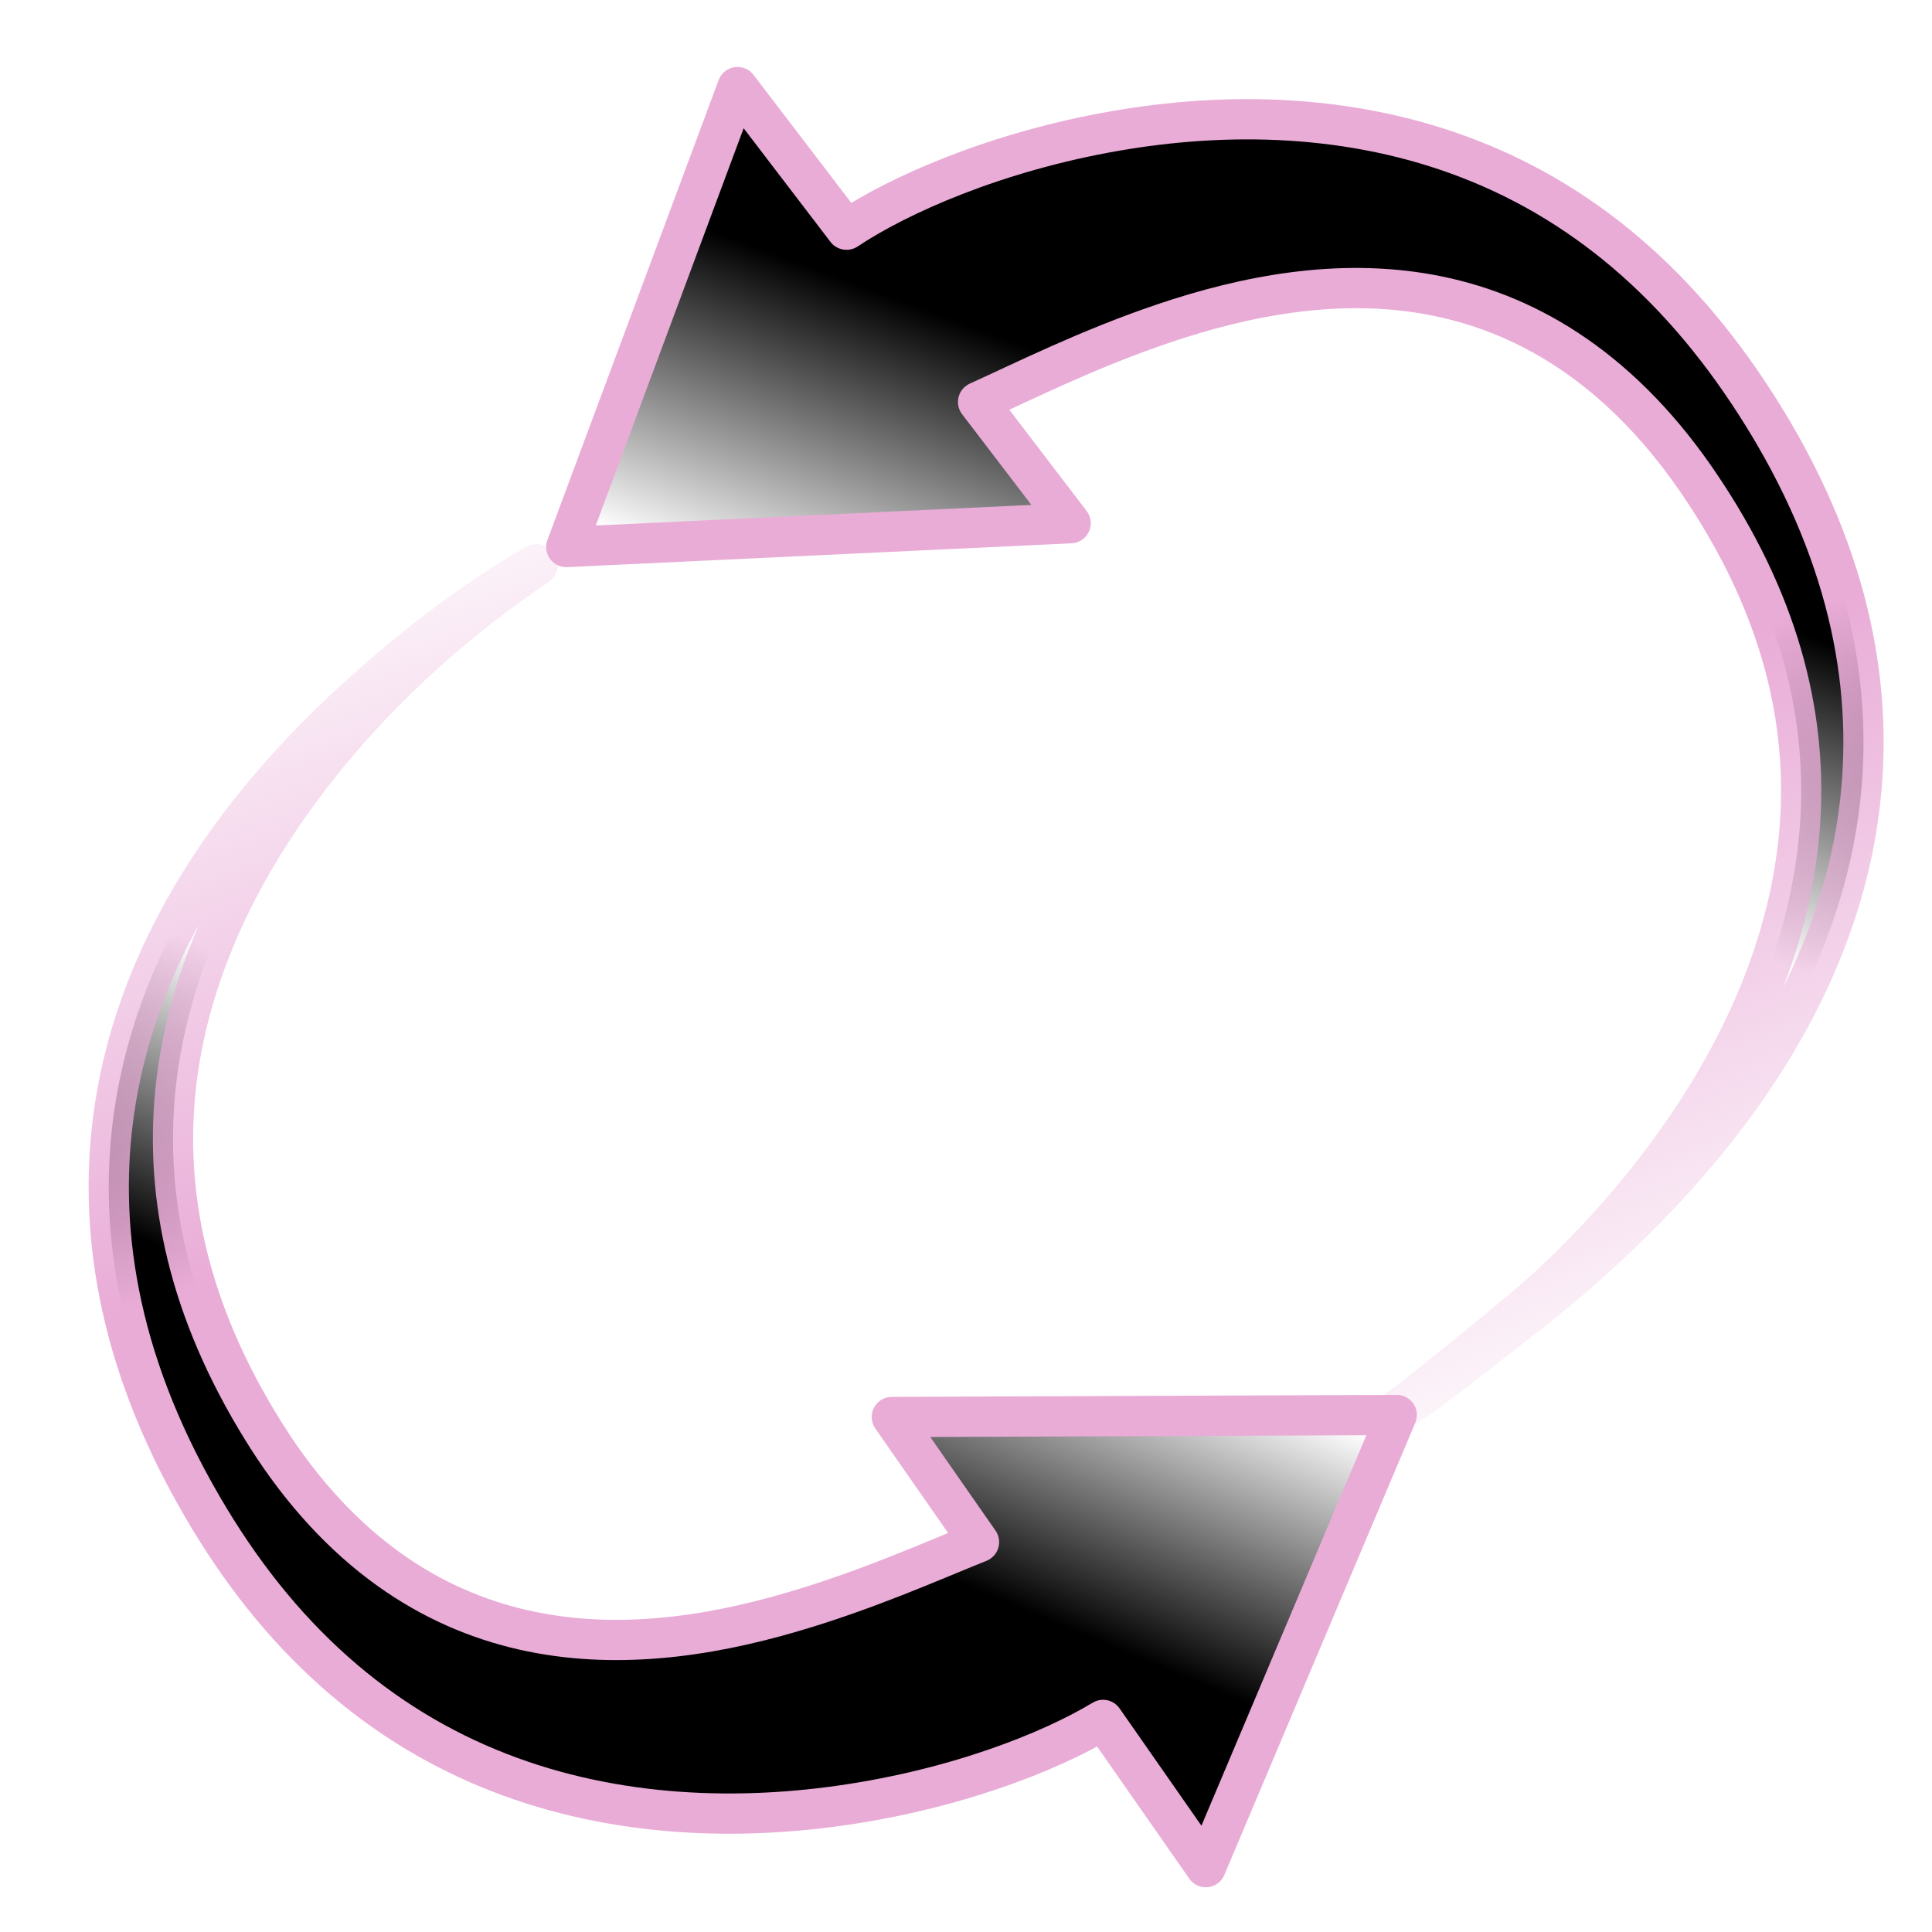
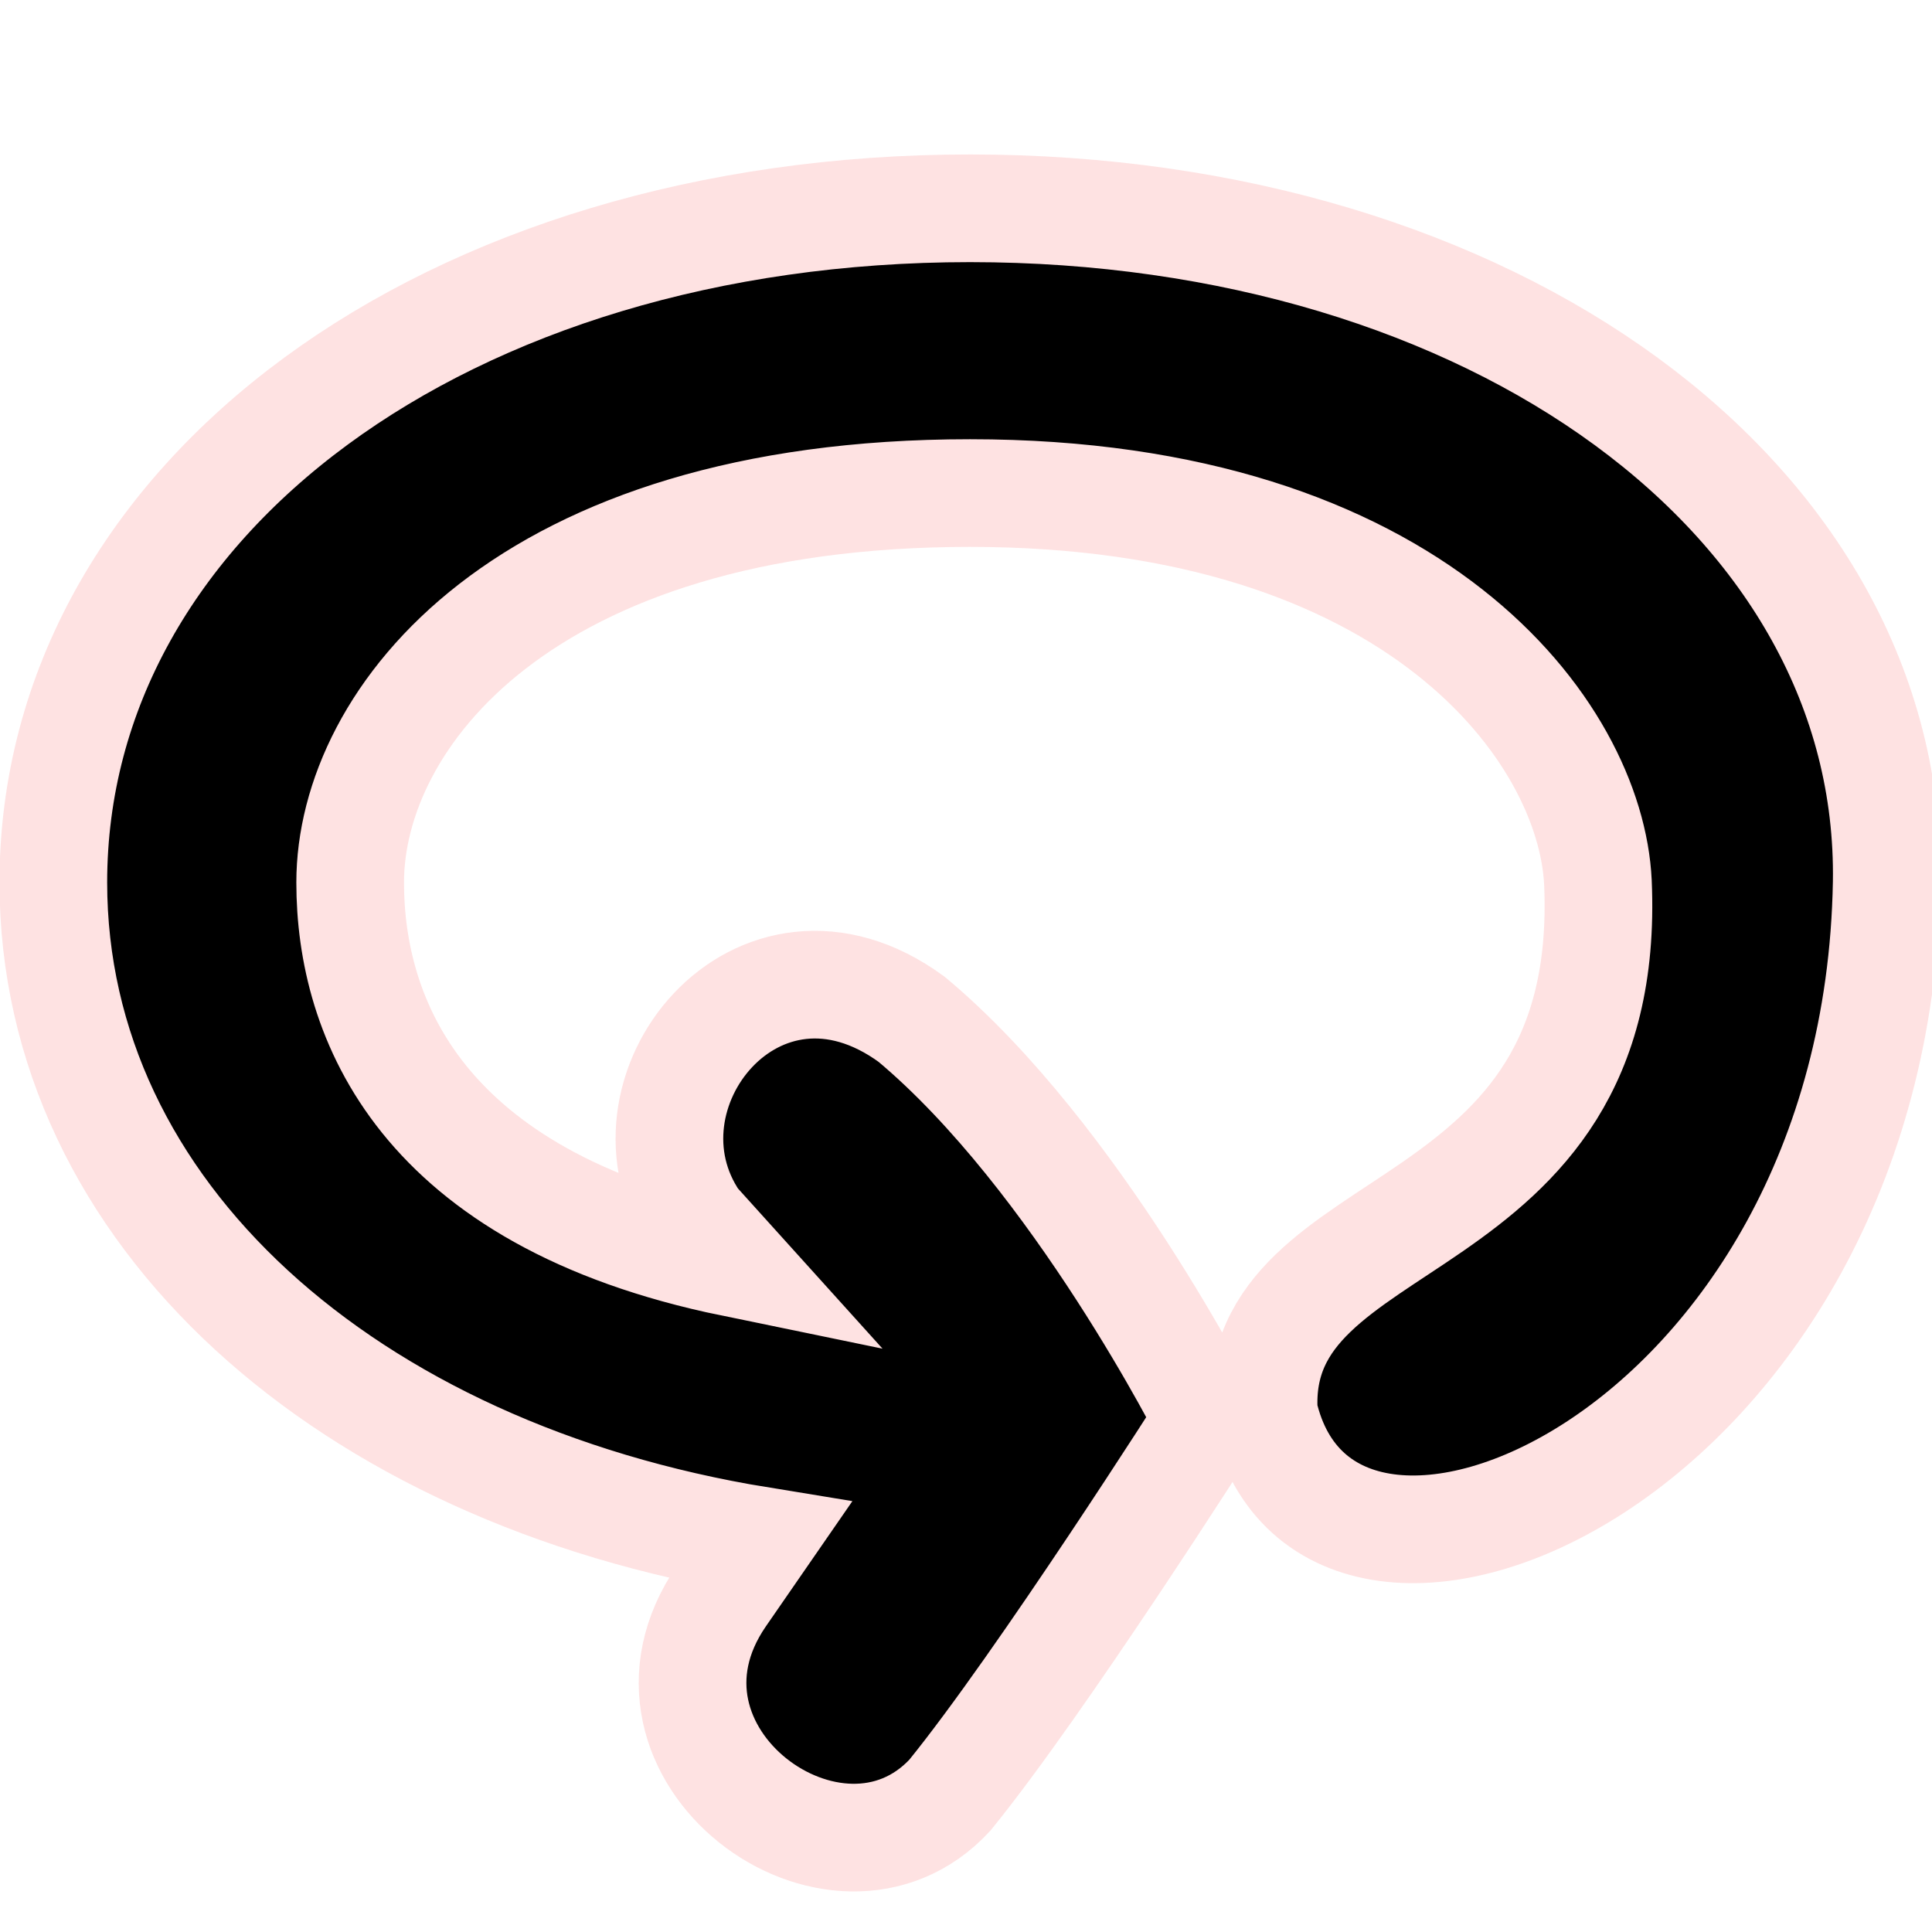
- <svg xmlns="http://www.w3.org/2000/svg" xmlns:xlink="http://www.w3.org/1999/xlink" width="48" height="48" viewBox="0 0 48 48" version="1.1" id="svg1">
-   <defs id="defs1">
-     <linearGradient id="linearGradient24">
-       <stop style="stop-color:#000000;stop-opacity:1" offset="0.655" id="stop23" />
-       <stop style="stop-color:#000000;stop-opacity:0;" offset="1" id="stop24" />
-     </linearGradient>
-     <linearGradient id="linearGradient20">
-       <stop style="stop-color:#e9acd7;stop-opacity:1;" offset="0" id="stop20" />
-       <stop style="stop-color:#e9acd7;stop-opacity:0;" offset="1" id="stop21" />
-     </linearGradient>
-     <linearGradient id="linearGradient17">
-       <stop style="stop-color:#000000;stop-opacity:1" offset="0.681" id="stop18" />
-       <stop style="stop-color:#000000;stop-opacity:0;" offset="1" id="stop19" />
-     </linearGradient>
-     <linearGradient xlink:href="#linearGradient17" id="linearGradient19" x1="2.228" y1="39.209" x2="20.367" y2="25.281" gradientUnits="userSpaceOnUse" gradientTransform="rotate(145.4543,27.11414,22.79887)" />
-     <linearGradient xlink:href="#linearGradient20" id="linearGradient21" x1="14.076" y1="21.644" x2="17.665" y2="4.182" gradientUnits="userSpaceOnUse" gradientTransform="rotate(145.4543,27.11414,22.79887)" />
-     <linearGradient xlink:href="#linearGradient24" id="linearGradient22" gradientUnits="userSpaceOnUse" x1="2.228" y1="39.209" x2="20.367" y2="25.281" gradientTransform="rotate(147.8441,25.88588,23.19108)" />
-     <linearGradient xlink:href="#linearGradient20" id="linearGradient23" gradientUnits="userSpaceOnUse" x1="14.076" y1="21.644" x2="17.665" y2="4.182" gradientTransform="rotate(147.8441,25.88588,23.19108)" />
-   </defs>
-   <path id="path21" style="fill:url(#linearGradient22);fill-opacity:1;fill-rule:nonzero;stroke:url(#linearGradient23);stroke-width:1;stroke-linecap:butt;stroke-linejoin:round;stroke-dasharray:none;stroke-opacity:1" d="m 34.886,34.962 c 0.09,-0.053 0.237,-0.145 0.447,-0.288 0.357,-0.243 2.471,-1.891 3.151,-2.445 0.646,-0.526 1.358,-1.156 2.092,-1.88 0.747,-0.737 1.581,-1.642 2.375,-2.7 0.718,-0.957 1.42,-2.063 1.995,-3.3 0.551,-1.186 0.99,-2.508 1.206,-3.953 0.212,-1.415 0.209,-2.946 -0.111,-4.57 -0.318,-1.615 -0.947,-3.298 -1.956,-5.031 -0.035,-0.06 -0.07,-0.119 -0.105,-0.178 C 43.029,9.027 41.93,7.637 40.636,6.486 39.389,5.377 38.012,4.535 36.515,3.953 35.057,3.386 33.551,3.09 32.059,2.996 30.541,2.901 29.067,3.018 27.718,3.252 24.716,3.772 22.307,4.856 21.031,5.707 L 18.323,2.163 14.069,13.591 26.6,12.999 24.3,9.987 c 1.188,-0.539 2.739,-1.317 4.591,-1.945 1.023,-0.347 2.12,-0.636 3.251,-0.782 1.107,-0.143 2.24,-0.148 3.37,0.057 1.158,0.21 2.308,0.641 3.414,1.365 1.155,0.756 2.219,1.804 3.16,3.151 0.035,0.05 0.07,0.1 0.104,0.151 1.004,1.47 1.67,2.896 2.071,4.27 0.403,1.383 0.538,2.717 0.473,3.993 -0.067,1.308 -0.344,2.551 -0.751,3.709 -0.424,1.208 -0.988,2.317 -1.598,3.304 -0.674,1.09 -1.408,2.043 -2.088,2.826 -0.664,0.765 -1.336,1.435 -1.944,1.99 -0.64,0.585 -2.741,2.27 -3.072,2.527 -0.191,0.148 -0.347,0.264 -0.421,0.32 -0.024,0.018 -0.045,0.033 -0.061,0.045 -0.018,0.014 -0.03,0.024 -0.04,0.032 -0.005,0.004 -0.011,0.008 -0.014,0.011 -0.004,0.003 -0.006,0.005 -0.007,0.007 l 0.001,0.006 0.001,0.002 c 0.001,6.23e-4 0.006,0.003 0.006,0.003 l 0.003,5.73e-4 0.003,5.74e-4 0.002,-0.001 0.002,-0.001 c 0.004,-0.001 0.011,-0.003 0.017,-0.006 0.012,-0.005 0.026,-0.011 0.046,-0.022 0.018,-0.01 0.041,-0.024 0.067,-0.04 z" />
-   <g id="layer1">
-     <g id="g7" transform="rotate(-34.09875,26.68177,29.51836)" style="stroke:#e9acd7;stroke-opacity:1" />
-     <g id="g8" transform="rotate(-175.133,25.67634,23.51388)">
-       <path id="path5" style="fill:url(#linearGradient19);fill-opacity:1;fill-rule:nonzero;stroke:url(#linearGradient21);stroke-width:1;stroke-linecap:butt;stroke-linejoin:round;stroke-dasharray:none;stroke-opacity:1" d="m 38.893,31.85 c 0.087,-0.056 0.231,-0.155 0.434,-0.306 0.347,-0.258 0.883,-0.677 1.54,-1.259 0.623,-0.553 1.308,-1.211 2.011,-1.966 0.716,-0.768 1.512,-1.706 2.26,-2.796 0.677,-0.986 1.333,-2.12 1.855,-3.381 0.501,-1.208 0.884,-2.547 1.04,-4 0.152,-1.423 0.086,-2.952 -0.302,-4.561 C 47.347,11.98 46.649,10.324 45.568,8.635 45.53,8.577 45.493,8.519 45.455,8.461 44.441,6.913 43.285,5.569 41.944,4.474 40.652,3.418 39.241,2.634 37.721,2.115 36.241,1.609 34.724,1.376 33.229,1.345 31.709,1.313 30.241,1.491 28.903,1.781 25.925,2.426 23.563,3.61 22.323,4.513 L 19.47,1.085 15.696,12.68 28.191,11.566 25.769,8.653 c 1.164,-0.588 2.681,-1.43 4.506,-2.135 1.007,-0.389 2.091,-0.724 3.215,-0.916 1.1,-0.189 2.232,-0.241 3.369,-0.083 1.166,0.162 2.333,0.544 3.468,1.221 1.185,0.707 2.293,1.71 3.289,3.017 0.037,0.049 0.074,0.097 0.111,0.147 1.064,1.427 1.79,2.824 2.247,4.18 0.46,1.365 0.651,2.692 0.64,3.97 -0.012,1.31 -0.237,2.563 -0.595,3.737 -0.374,1.225 -0.89,2.356 -1.458,3.368 -0.627,1.118 -1.322,2.1 -1.968,2.91 -0.631,0.792 -1.275,1.489 -1.859,2.07 -0.615,0.611 -1.137,1.067 -1.457,1.338 -0.185,0.156 -0.336,0.279 -0.408,0.338 -0.024,0.019 -0.044,0.035 -0.059,0.048 -0.017,0.014 -0.029,0.025 -0.038,0.034 -0.005,0.004 -0.01,0.009 -0.013,0.012 -0.003,0.003 -0.006,0.005 -0.007,0.007 l 0.002,0.006 0.001,0.002 c 10e-4,5.68e-4 0.006,0.002 0.006,0.003 l 0.003,4.72e-4 0.003,4.72e-4 0.002,-0.001 0.002,-0.001 c 0.004,-0.002 0.01,-0.004 0.017,-0.007 0.011,-0.006 0.026,-0.012 0.045,-0.024 0.018,-0.011 0.04,-0.026 0.065,-0.043 z" />
-     </g>
-   </g>
+ <svg xmlns="http://www.w3.org/2000/svg" fill="#000000" width="32" height="32" viewBox="0 0 1.92 1.92" version="1.1" id="svg1">
+   <defs id="defs1" />
+   <path d="m 0.964,0.207 c -0.519,0 -0.911,0.288 -0.911,0.67 0,0.328 0.291,0.587 0.702,0.654 l -0.038,0.055 C 0.609,1.743 0.832,1.905 0.944,1.784 1.035,1.672 1.201,1.411 1.201,1.411 c 0,0 -0.131,-0.261 -0.295,-0.398 C 0.753,0.901 0.604,1.087 0.691,1.214 L 0.728,1.255 C 0.417,1.191 0.348,1.011 0.348,0.877 c 0,-0.163 0.172,-0.387 0.616,-0.387 0.444,0 0.617,0.238 0.624,0.387 0.016,0.366 -0.344,0.318 -0.332,0.527 0.063,0.275 0.609,0.045 0.619,-0.527 C 1.881,0.496 1.483,0.207 0.964,0.207 Z" id="path1" style="stroke:#fee2e2;stroke-width:0.107;stroke-dasharray:none;stroke-opacity:1" />
</svg>
